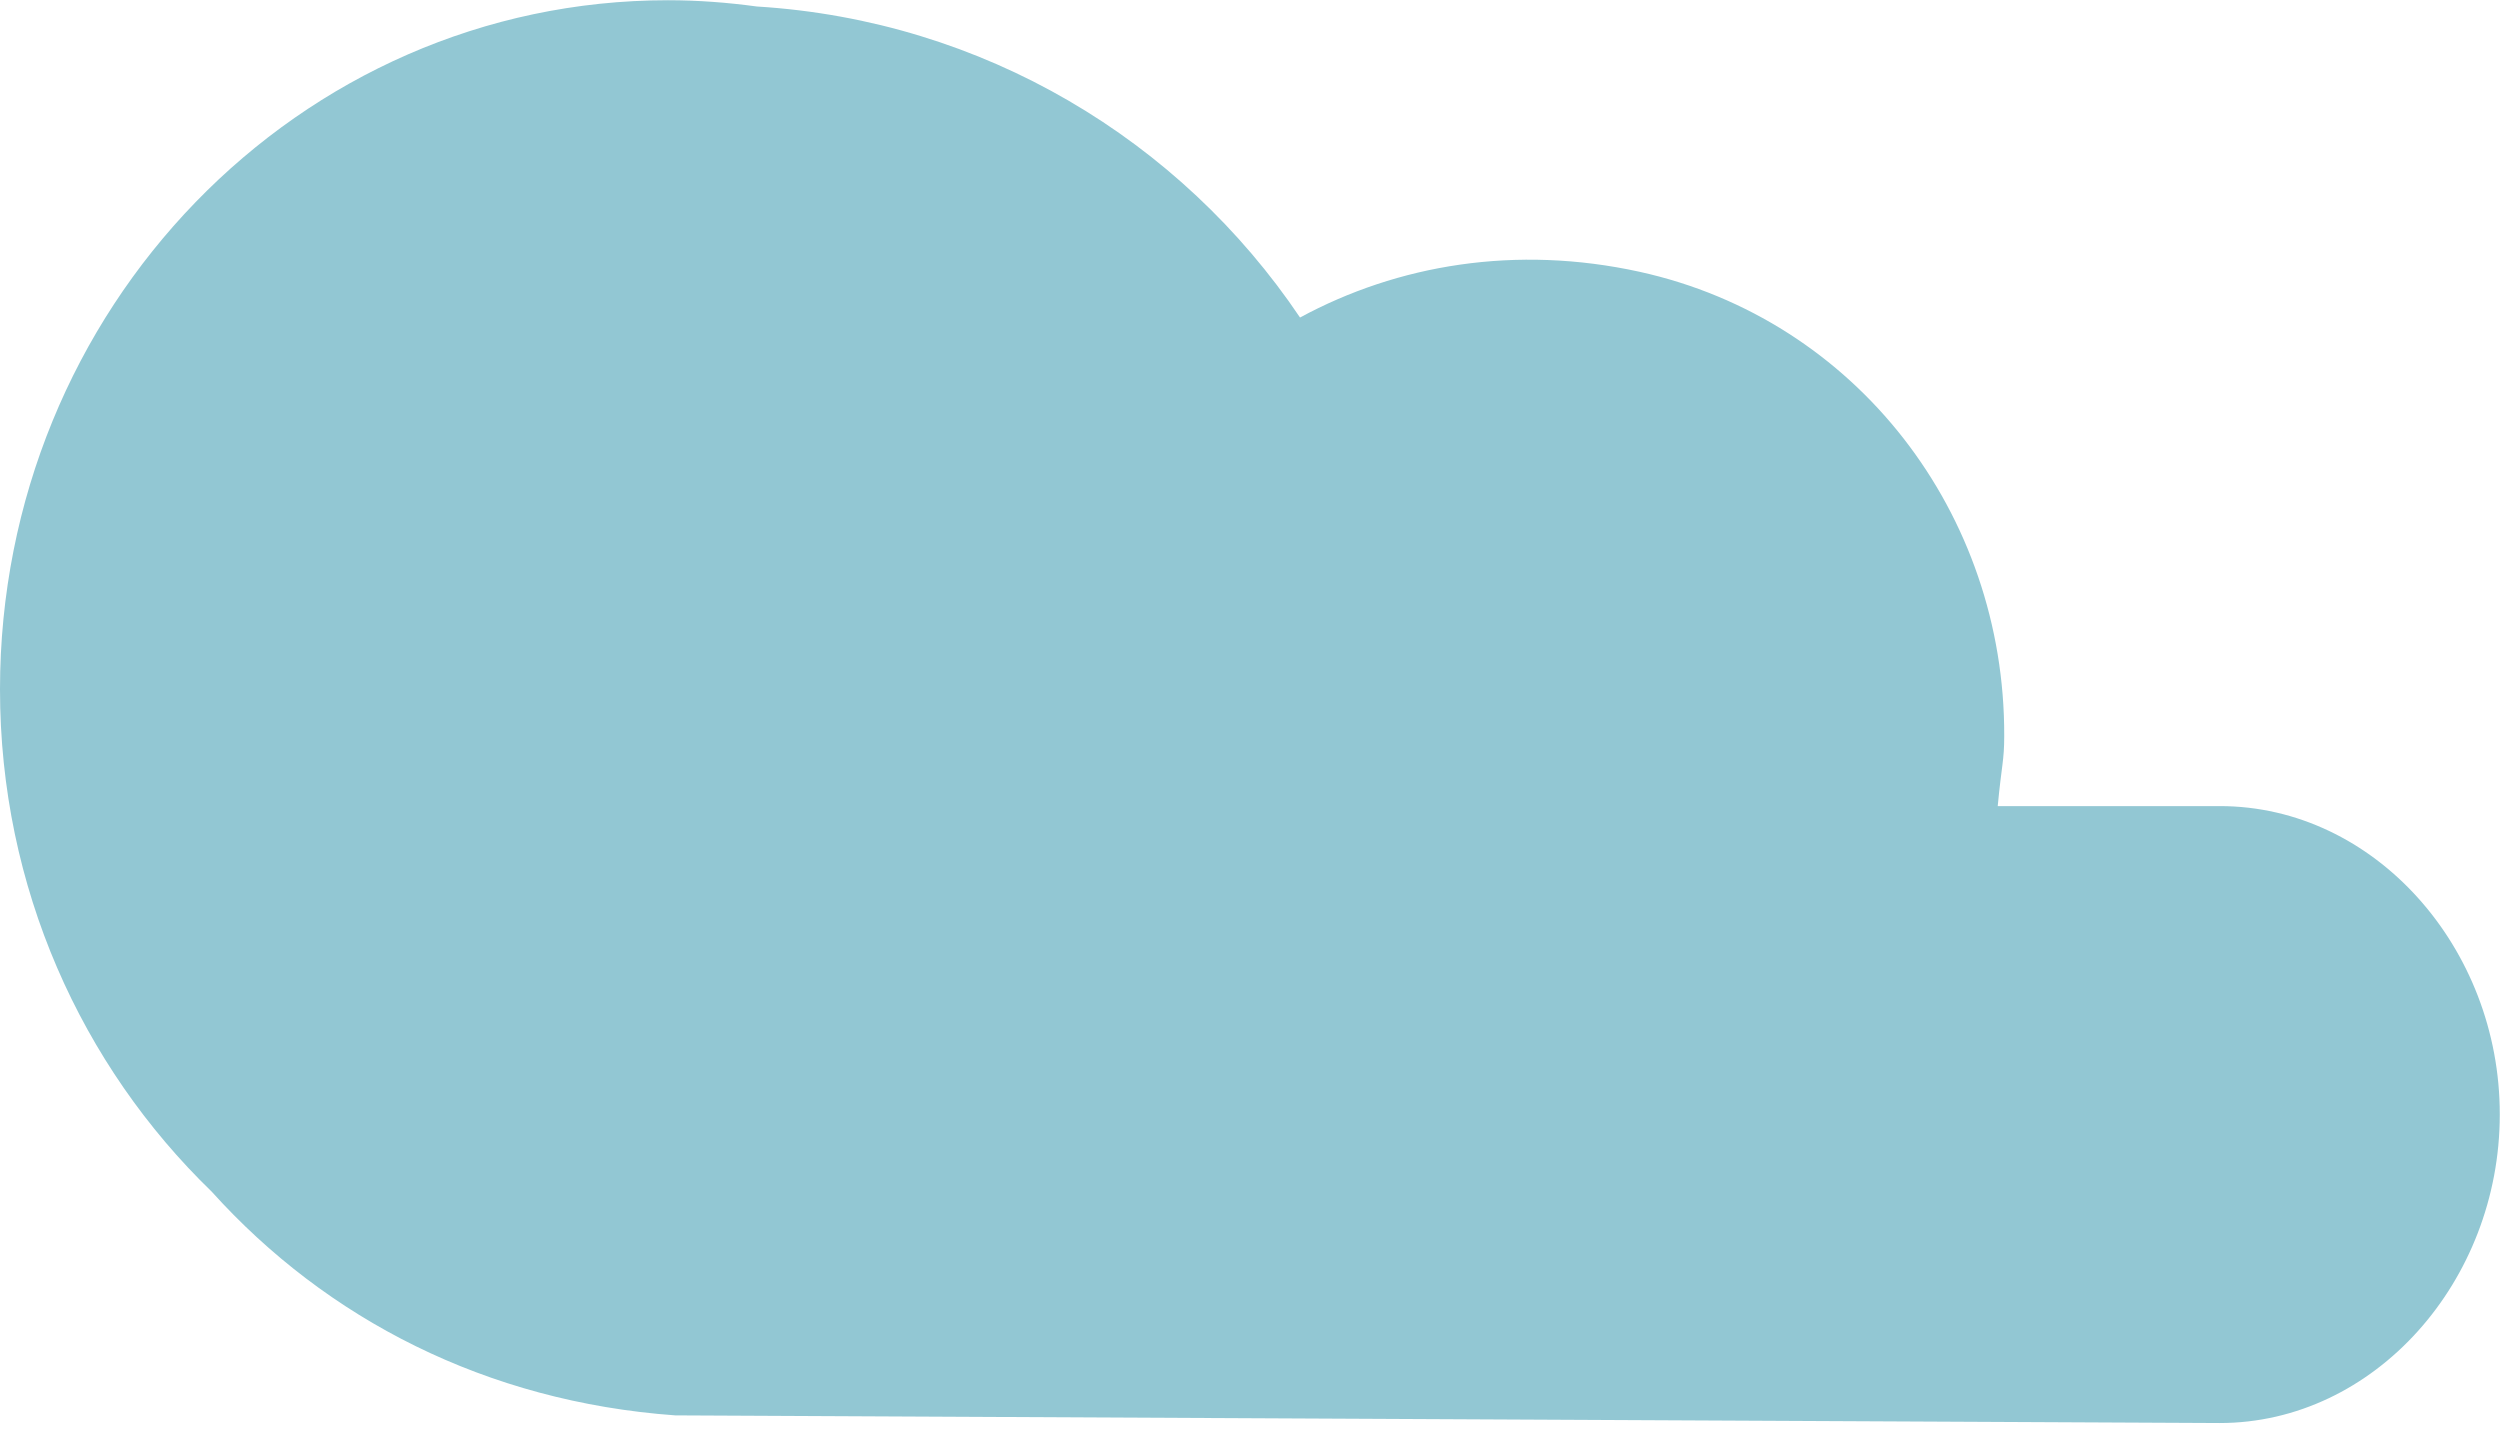
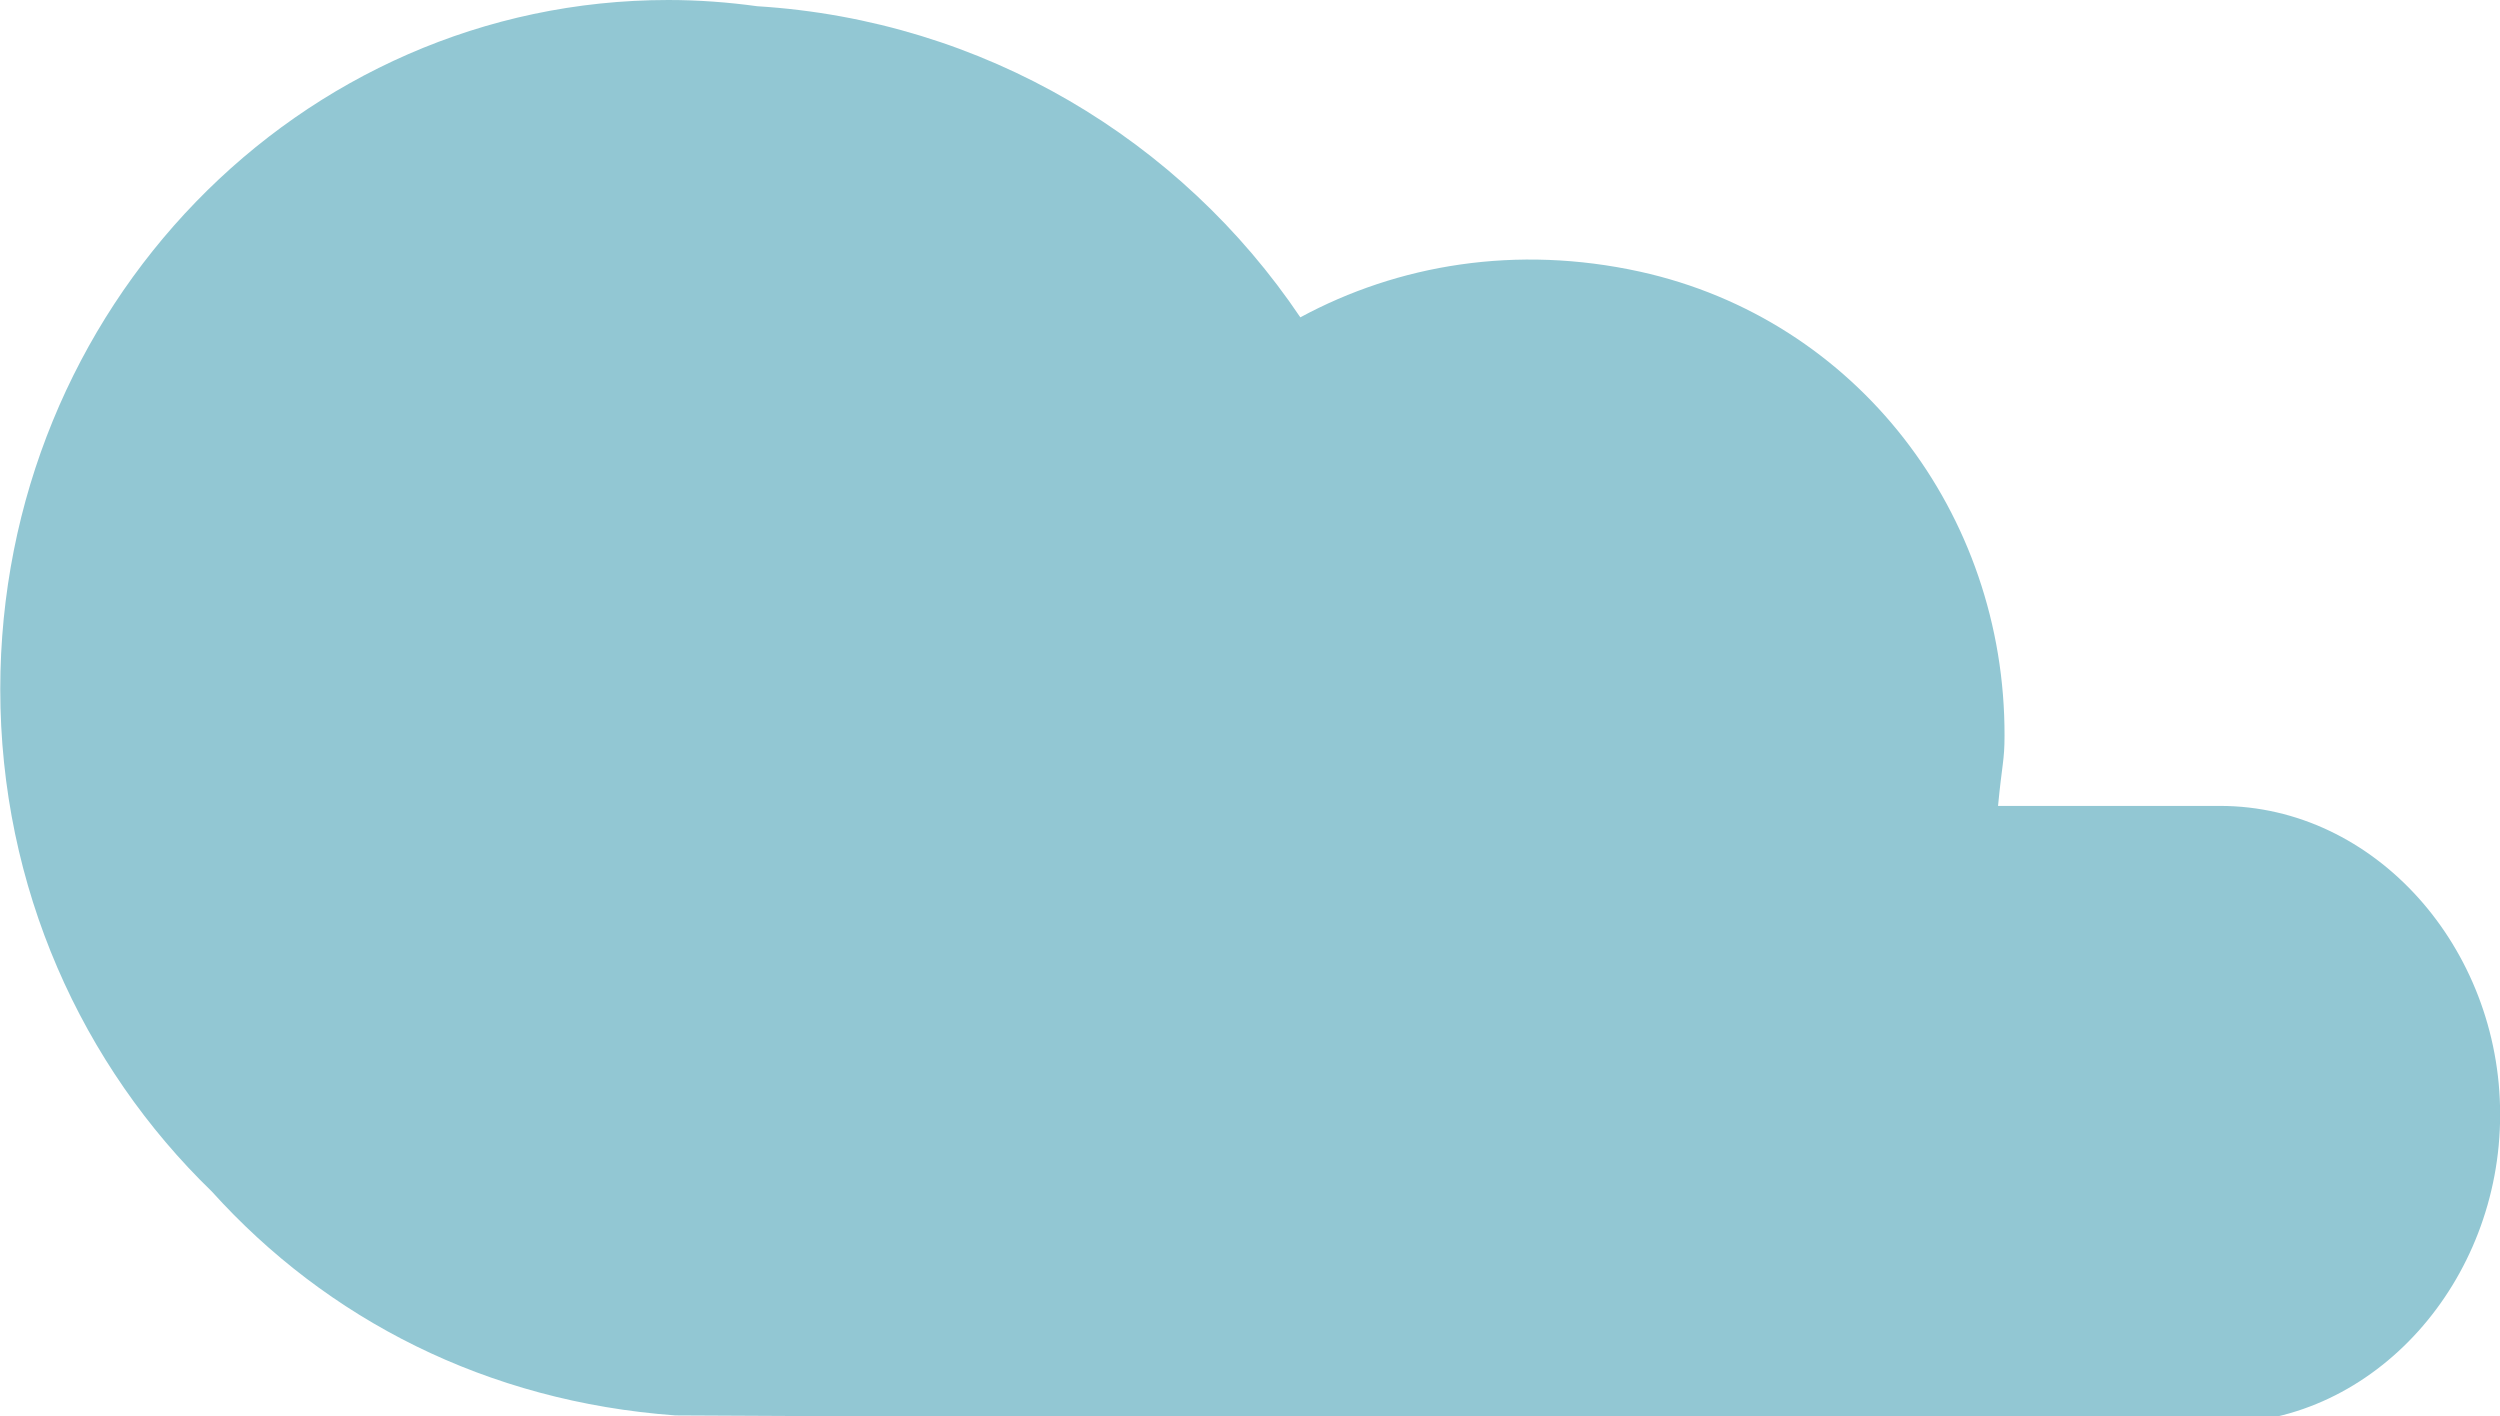
- <svg xmlns="http://www.w3.org/2000/svg" version="1.1" id="Layer_1" x="0px" y="0px" viewBox="420 463.8 1077.1 616.2" enable-background="new 420 463.8 1077.1 616.2" xml:space="preserve">
-   <path fill="#92C7D3" d="M1376.4,811.1c-2.5,0-95.7,0-95.7,0c1.7-18,2.8-19.5,2.8-30.2c0.3-95.8-63.6-179.4-157.1-200  c-53.3-11.7-104.2-3.1-146.3,19.7c-51.4-76.4-136.4-128-234-134c-12.5-1.7-25.3-2.7-38.3-2.7c-159,0-287.8,133-287.8,296.9  c0,85.4,35.2,162.2,91.2,216.4c49.5,54.9,118.3,90.5,199.7,96.4c0,0,662.9,3.3,665.4,3.3c66.7,0,120.7-61.1,120.7-132.9  C1497.1,872.1,1443,811.1,1376.4,811.1z" />
+ <svg xmlns="http://www.w3.org/2000/svg" version="1.1" id="Layer_1" x="0px" y="0px" viewBox="436.1 464 1887.6 1068.6" enable-background="new 436.1 464 1887.6 1068.6" xml:space="preserve">
+   <path fill="#92C7D3" d="M2112.4,1072.5c-4.4,0-167.7,0-167.7,0c3-31.5,4.9-34.2,4.9-52.9c0.5-167.9-111.5-314.4-275.3-350.5  c-93.4-20.5-182.6-5.4-256.4,34.5c-90.1-133.9-239.1-224.3-410.1-234.9c-21.9-3-44.3-4.7-67.1-4.7c-278.7,0-504.4,233.1-504.4,520.4  c0,149.7,61.7,284.3,159.8,379.3c86.8,96.2,207.3,158.6,350,169c0,0,1161.9,5.8,1166.2,5.8c116.9,0,211.5-107.1,211.5-232.9  C2323.9,1179.4,2229.1,1072.5,2112.4,1072.5z" />
</svg>
